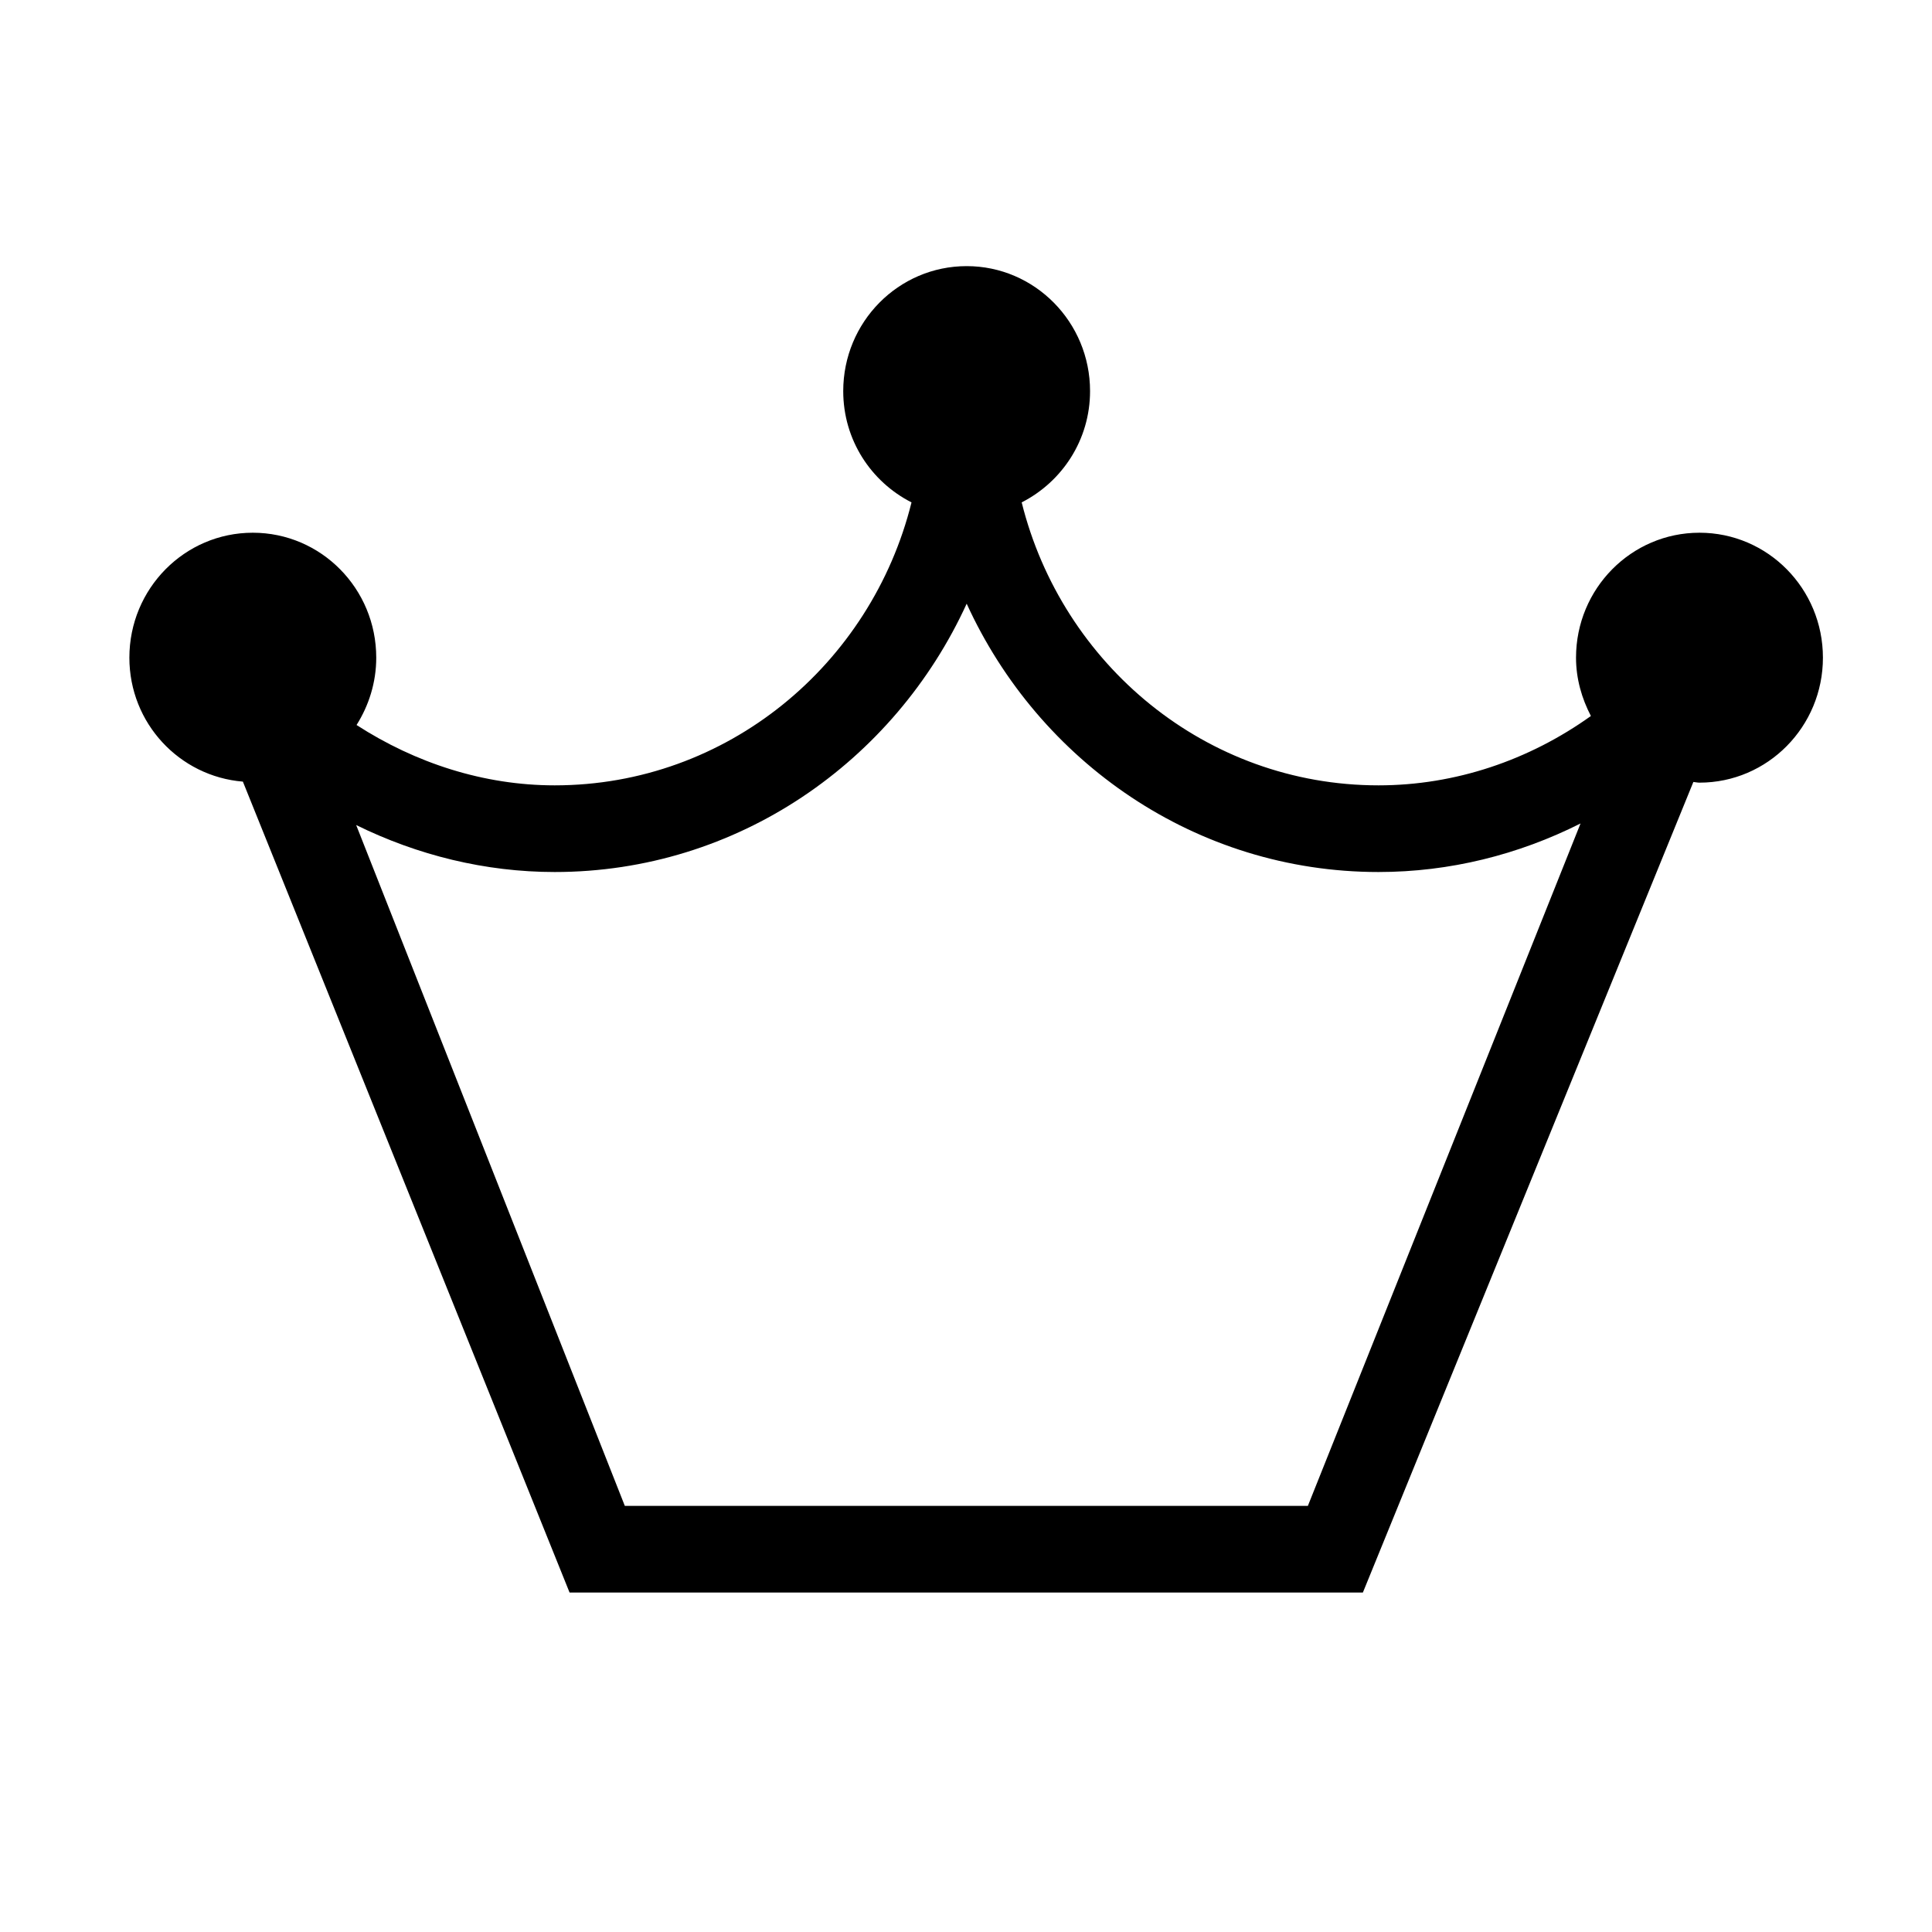
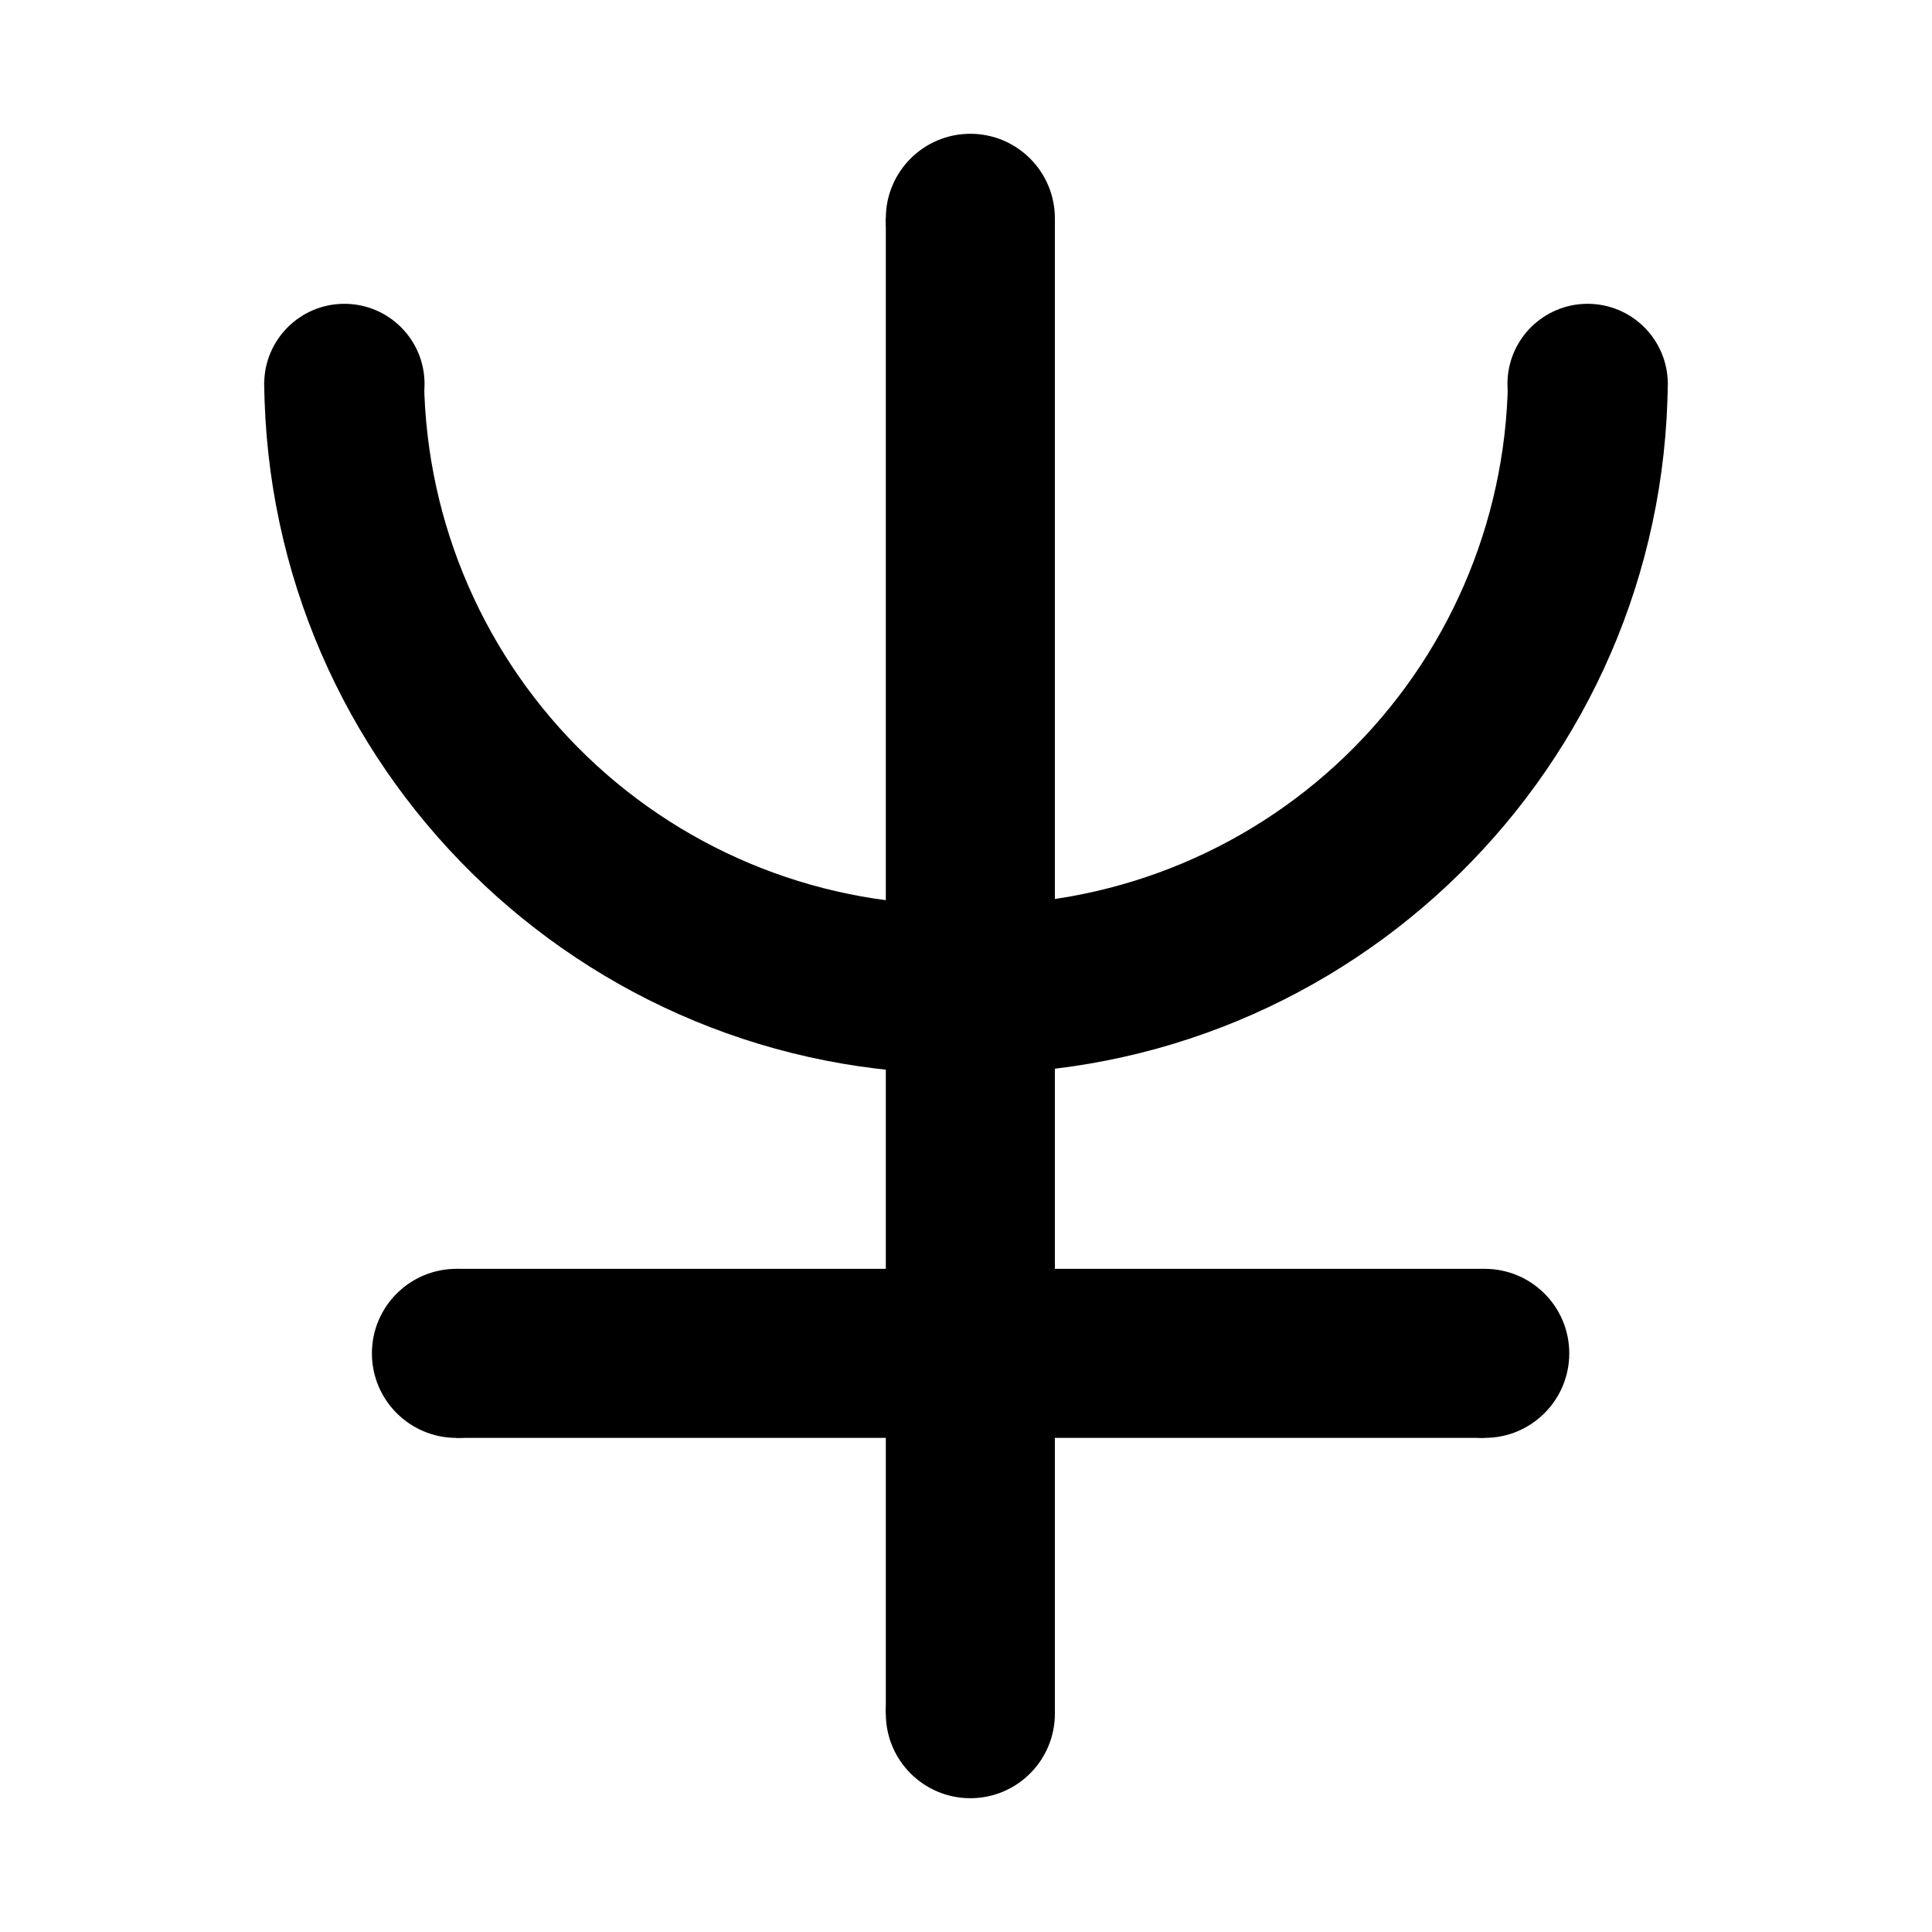
- <svg xmlns="http://www.w3.org/2000/svg" t="1580132113686" class="icon" viewBox="0 0 1024 1024" version="1.1" p-id="2441" width="16" height="16">
+ <svg xmlns="http://www.w3.org/2000/svg" t="1582903526874" class="icon" viewBox="0 0 1024 1024" version="1.1" p-id="1631" width="200" height="200">
  <defs>
    <style type="text/css" />
  </defs>
-   <path d="M900.752 282.354c-36.104 0-65.428 29.606-65.428 66.232 0 11.193 3.053 21.62 7.885 30.906-32.696 23.394-71.772 36.76-112.575 36.76-91.394 0-167.724-64.032-189.12-149.98 21.396-10.901 36.238-33.082 36.238-58.988 0-36.558-29.329-66.231-65.389-66.231-36.193 0-65.433 29.675-65.433 66.231 0 25.905 14.751 48.087 36.194 58.988-21.352 85.947-97.73 149.98-189.123 149.98-37.612 0-73.807-11.818-105.017-31.983 6.512-10.339 10.433-22.563 10.433-35.683 0-36.626-29.262-66.232-65.434-66.232-36.105 0-65.411 29.606-65.411 66.232 0 34.72 26.537 62.934 60.162 65.693l173.153 429.801L722.352 844.08l175.17-429.622c1.063 0.089 2.125 0.361 3.231 0.361 36.153 0 65.435-29.675 65.435-66.232C966.189 311.96 936.906 282.354 900.752 282.354M693.2 798.144 331.168 798.144 188.78 437.289c32.54 16.015 68.423 24.897 105.216 24.897 96.888 0 180.088-58.539 218.364-142.221C550.549 403.648 633.747 462.186 730.634 462.186c37.703 0 74.165-9.151 107.082-25.728L693.2 798.144z" p-id="2442" />
+   <path d="M512 569.088A369.408 369.408 0 0 1 140.032 202.752h84.736A281.6 281.6 0 0 0 512 479.488 281.6 281.6 0 0 0 799.232 202.752h84.736A369.408 369.408 0 0 1 512 569.088zM241.92 672.512h544.768v89.6H241.92z" fill="#000000" p-id="1632" />
+   <path d="M469.504 115.712h89.6v792.832h-89.6z" fill="#000000" p-id="1633" />
+   <path d="M514.304 115.712m-44.8 0a44.8 44.8 0 1 0 89.6 0 44.8 44.8 0 1 0-89.6 0Z" fill="#000000" p-id="1634" />
+   <path d="M841.472 203.52m-42.496 0a42.496 42.496 0 1 0 84.992 0 42.496 42.496 0 1 0-84.992 0Z" fill="#000000" p-id="1635" />
+   <path d="M182.528 203.52m-42.496 0a42.496 42.496 0 1 0 84.992 0 42.496 42.496 0 1 0-84.992 0Z" fill="#000000" p-id="1636" />
+   <path d="M786.944 717.312m-44.8 0a44.8 44.8 0 1 0 89.6 0 44.8 44.8 0 1 0-89.6 0Z" fill="#000000" p-id="1637" />
+   <path d="M241.92 717.312m-44.8 0a44.8 44.8 0 1 0 89.6 0 44.8 44.8 0 1 0-89.6 0Z" fill="#000000" p-id="1638" />
+   <path d="M514.304 908.288m-44.8 0a44.8 44.8 0 1 0 89.6 0 44.8 44.8 0 1 0-89.6 0Z" fill="#000000" p-id="1639" />
</svg>
